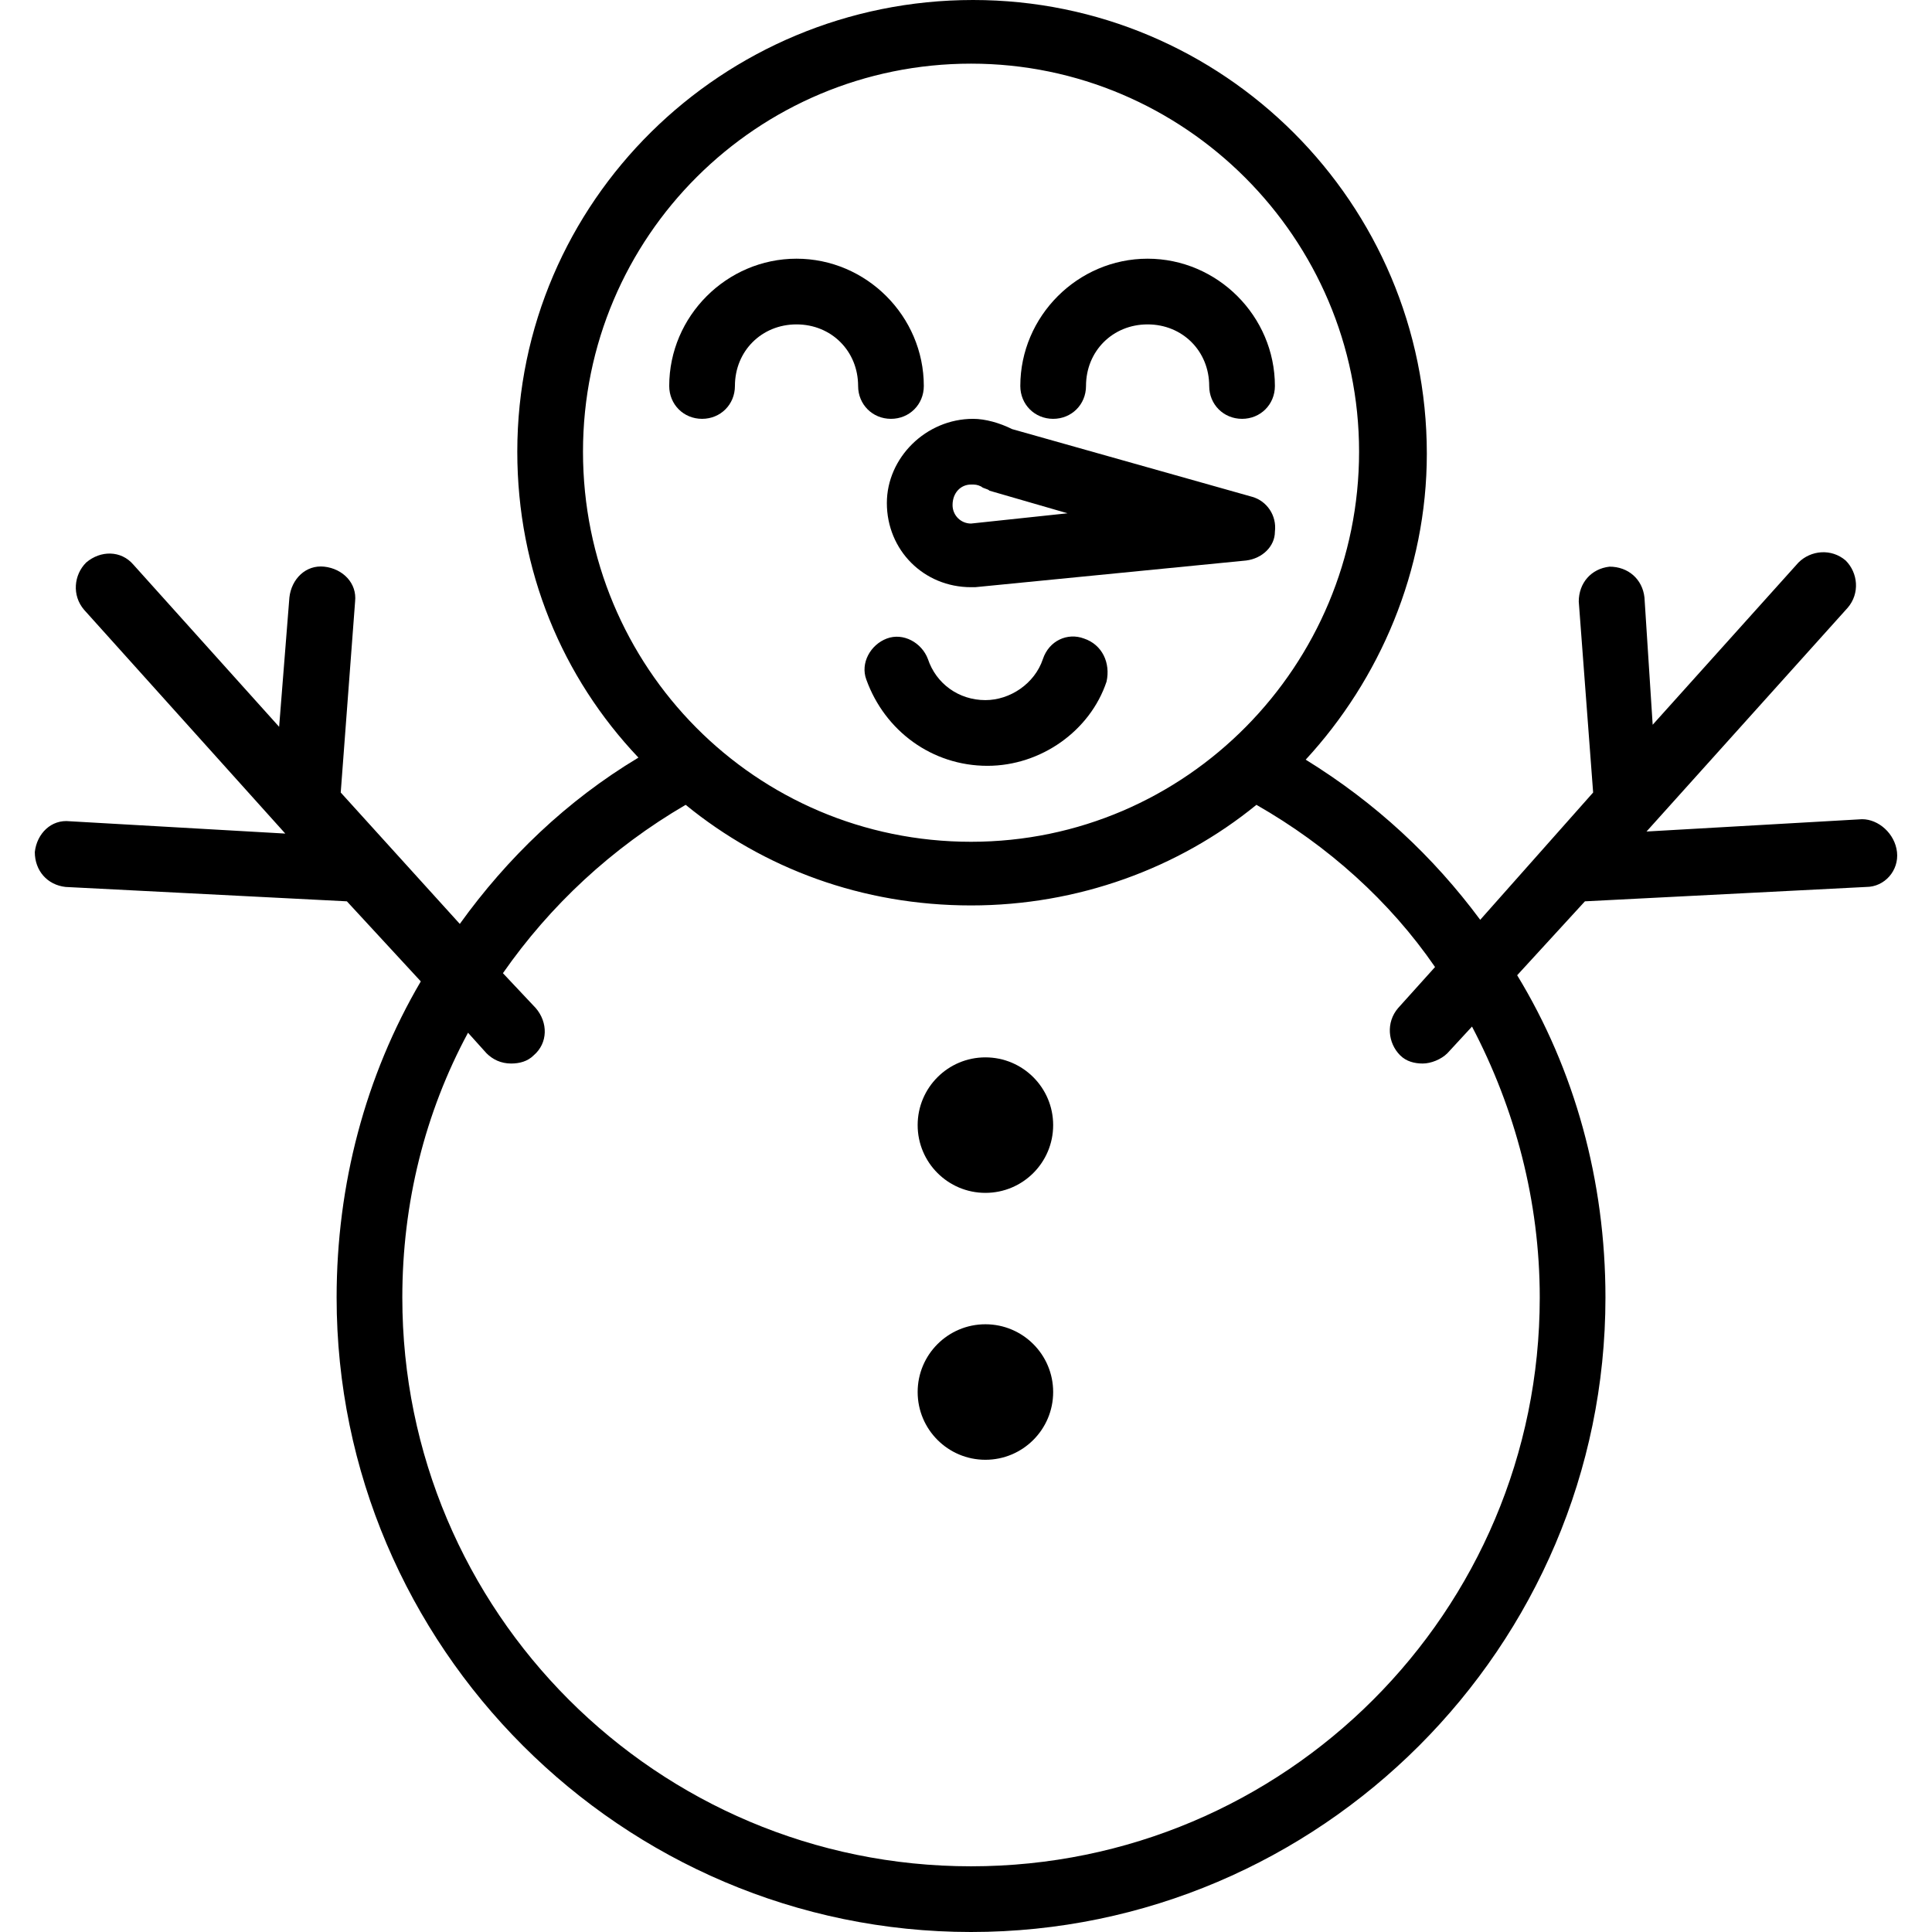
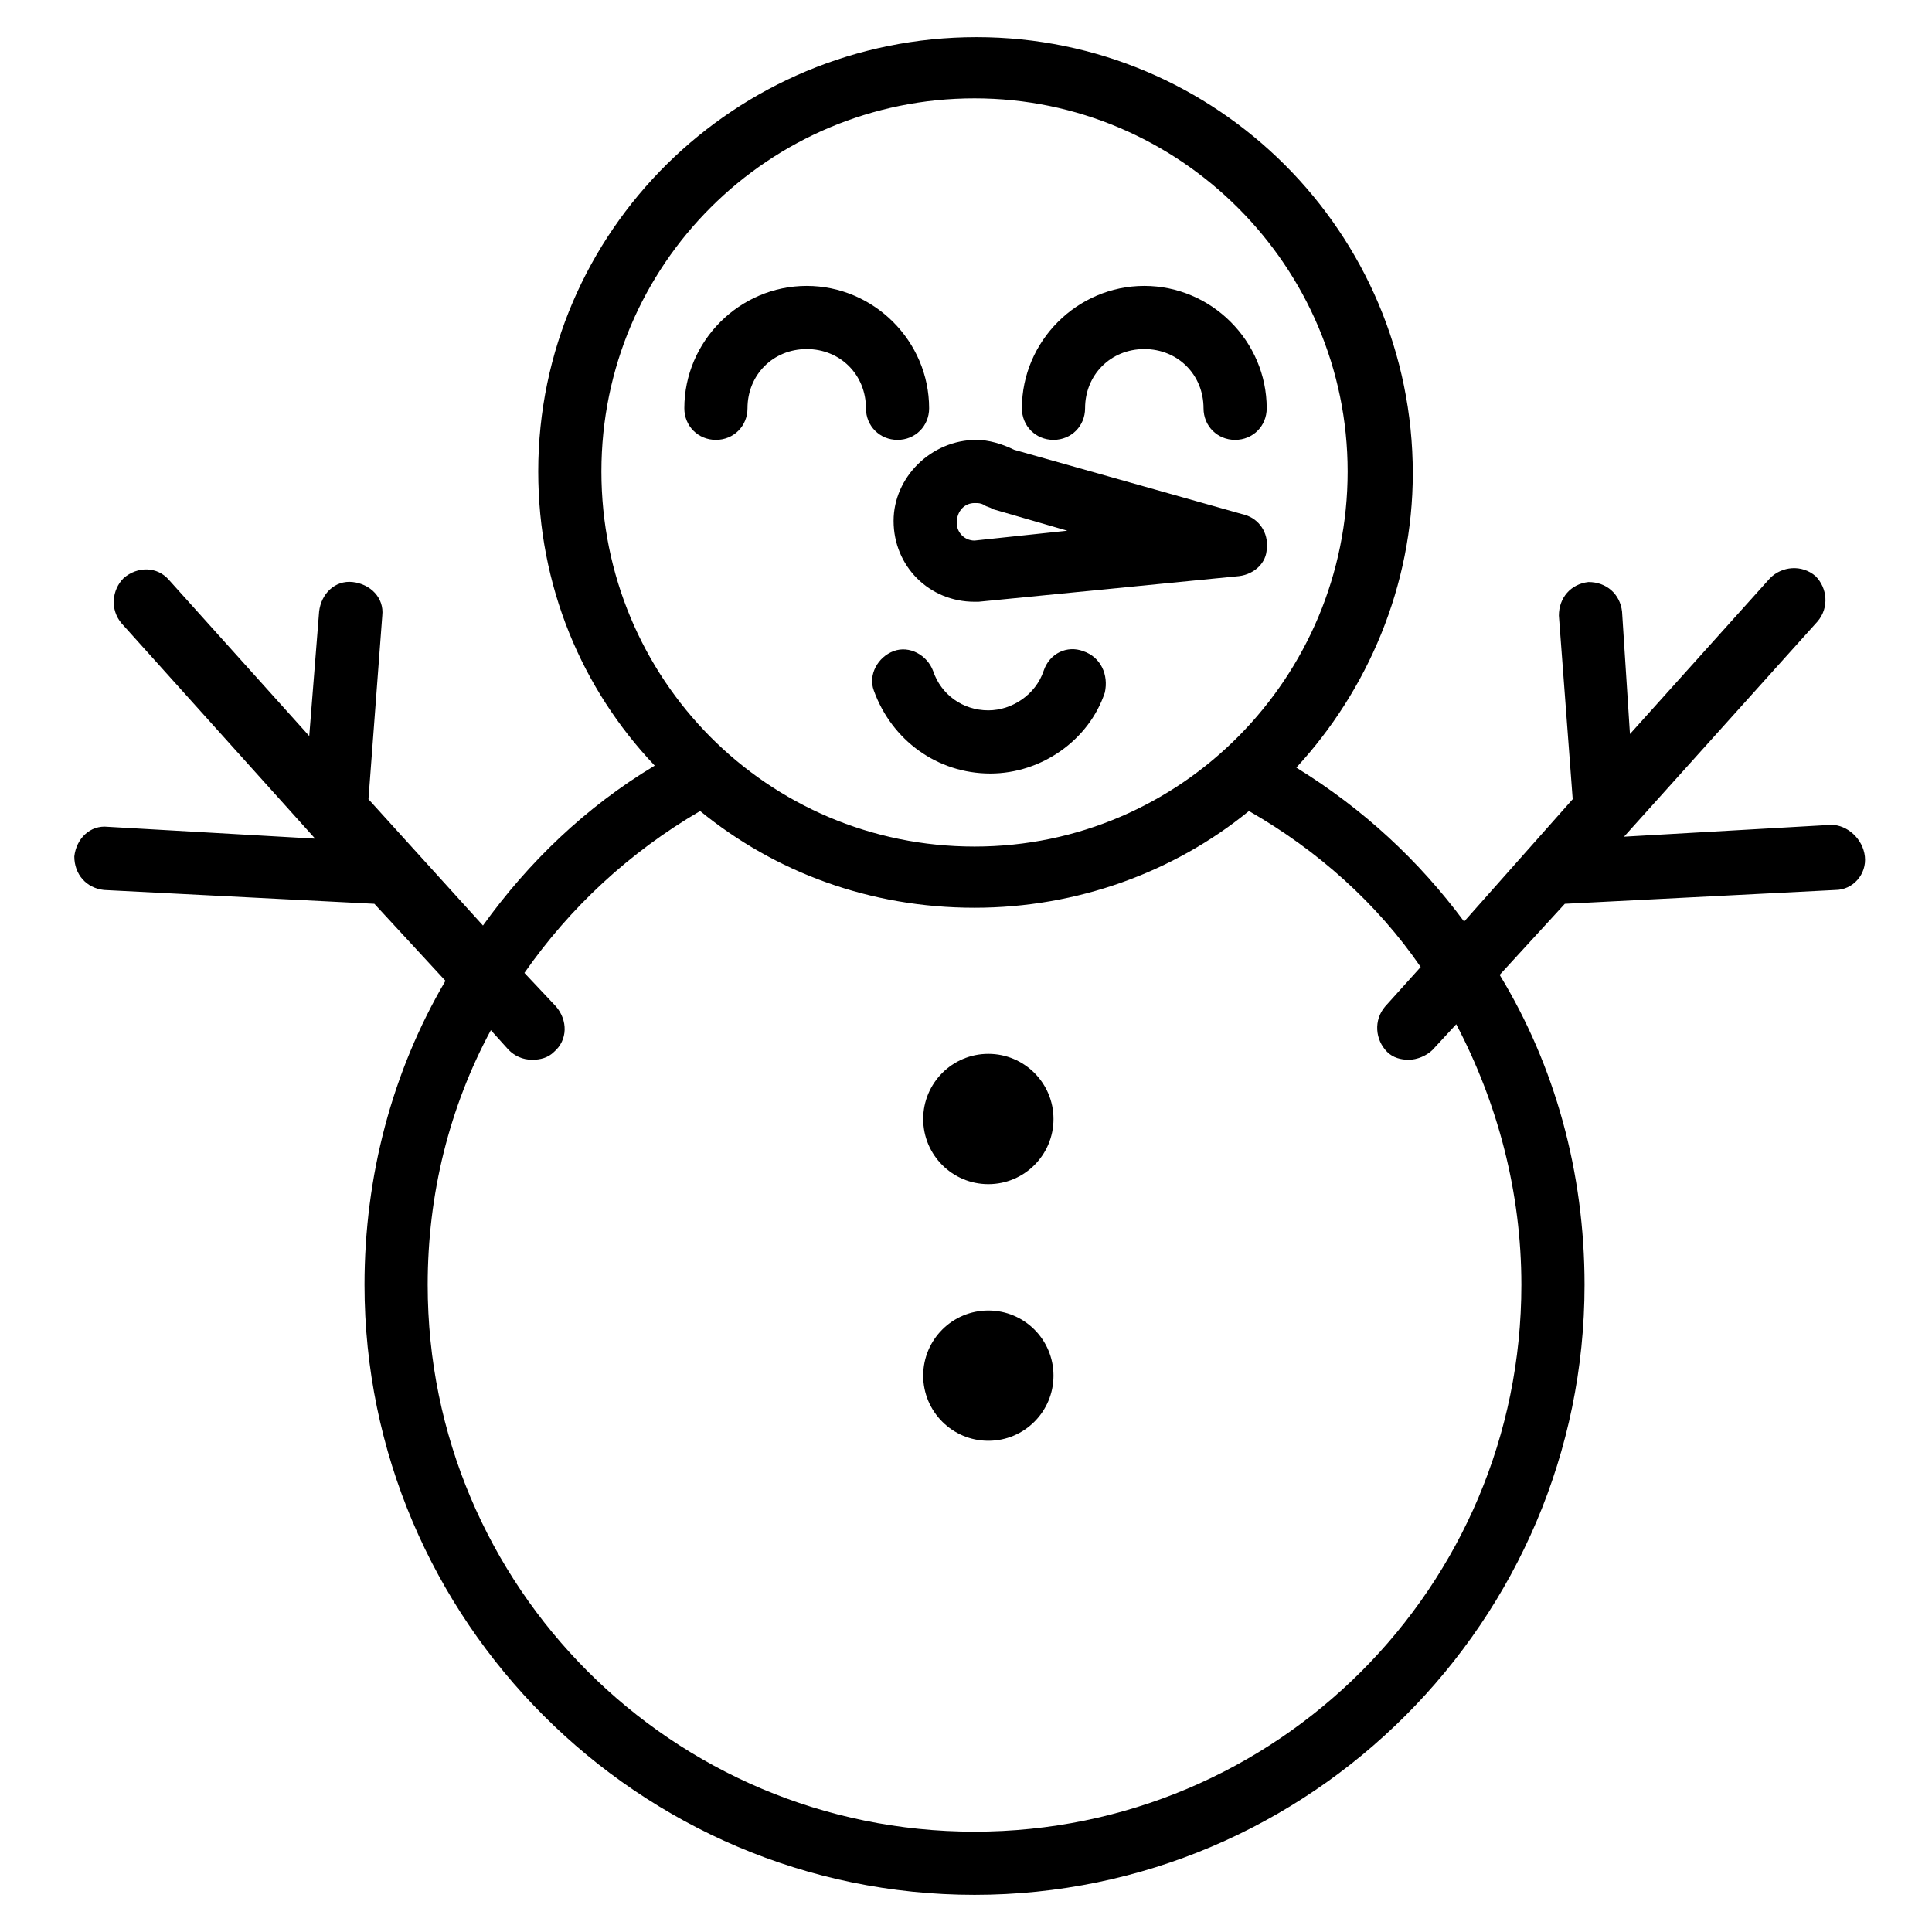
- <svg xmlns="http://www.w3.org/2000/svg" version="1.1" id="Capa_1" x="0px" y="0px" viewBox="0 0 376.4 376.4" style="enable-background:new 0 0 376.4 376.4;" xml:space="preserve">
-   <g>
-     <g>
-       <path d="M155.181,50.4c-13.6,0-24.8,11.2-24.8,24.8c0,3.6,2.8,6.4,6.4,6.4c3.6,0,6.4-2.8,6.4-6.4c0-6.8,5.2-12,12-12    c6.8,0,12,5.2,12,12c0,3.6,2.8,6.4,6.4,6.4s6.4-2.8,6.4-6.4C179.981,61.6,168.781,50.4,155.181,50.4z" />
+ <svg xmlns="http://www.w3.org/2000/svg" version="1.1" id="Capa_1" x="0px" y="0px" viewBox="0 0 52 52" xml:space="preserve" width="52" height="52">
+   <defs id="defs77" />
+   <g id="g925" transform="matrix(0.1328374,0,0,0.1328374,1.09923,0.9999961)">
+     <g id="g6">
+       <g id="g4">
+         <path id="path2" d="m 155.181,50.4 c -13.6,0 -24.8,11.2 -24.8,24.8 0,3.6 2.8,6.4 6.4,6.4 3.6,0 6.4,-2.8 6.4,-6.4 0,-6.8 5.2,-12 12,-12 6.8,0 12,5.2 12,12 0,3.6 2.8,6.4 6.4,6.4 3.6,0 6.4,-2.8 6.4,-6.4 0,-13.6 -11.2,-24.8 -24.8,-24.8 z" />
+       </g>
    </g>
+     <g id="g12">
+       <g id="g10">
+         <path id="path8" d="m 223.581,50.4 c -13.6,0 -24.8,11.2 -24.8,24.8 0,3.6 2.8,6.4 6.4,6.4 3.6,0 6.4,-2.8 6.4,-6.4 0,-6.8 5.2,-12 12,-12 6.8,0 12,5.2 12,12 0,3.6 2.8,6.4 6.4,6.4 3.6,0 6.4,-2.8 6.4,-6.4 0,-13.6 -11.2,-24.8 -24.8,-24.8 z" />
+       </g>
+     </g>
+     <g id="g18">
+       <g id="g16">
+         <path id="path14" d="m 211.181,124.4 c -3.2,-1.2 -6.8,0.4 -8,4 -1.6,4.8 -6.4,8 -11.2,8 -5.2,0 -9.6,-3.2 -11.2,-8 -1.2,-3.2 -4.8,-5.2 -8,-4 -3.2,1.2 -5.2,4.8 -4,8 3.6,10 12.8,16.8 23.6,16.8 10.4,0 20,-6.8 23.2,-16.4 0.8,-3.6 -0.8,-7.2 -4.4,-8.4 z" />
+       </g>
+     </g>
+     <g id="g24">
+       <g id="g22">
+         <path id="path20" d="m 243.981,96.8 -46.8,-13.2 c -2.4,-1.2 -5.2,-2 -7.6,-2 -9.2,0 -16.8,7.6 -16.8,16.4 0,9.2 7.2,16.4 16.4,16.4 0.4,0 0.4,0 0.8,0 l 52.8,-5.2 c 3.2,-0.4 5.6,-2.8 5.6,-5.6 0.4,-3.2 -1.6,-6 -4.4,-6.8 z m -54.8,5.2 c -2,0 -3.6,-1.6 -3.6,-3.6 0,-2.4 1.6,-4 3.6,-4 0.8,0 1.2,0 2,0.4 0.4,0.4 1.2,0.4 1.6,0.8 l 15.2,4.4 z" />
+       </g>
+     </g>
+     <g id="g30">
+       <g id="g28">
+         <circle id="circle26" r="13.2" cy="219.2" cx="191.981" />
+       </g>
+     </g>
+     <g id="g36">
+       <g id="g34">
+         <circle id="circle32" r="13.2" cy="271.2" cx="191.981" />
+       </g>
+     </g>
+     <g id="g42">
+       <g id="g40">
+         <path id="path38" d="m 369.581,166 c -0.4,-3.6 -3.6,-6.4 -6.8,-6.4 l -42,2.4 39.2,-43.6 c 2.4,-2.8 2,-6.8 -0.4,-9.2 -2.8,-2.4 -6.8,-2 -9.2,0.4 l -28.4,31.6 -1.6,-24.8 c -0.4,-3.6 -3.2,-6 -6.8,-6 -3.6,0.4 -6,3.2 -6,6.8 l 2.8,37.2 -22,24.8 c -9.2,-12.4 -20.4,-22.8 -34,-31.2 14.4,-15.6 23.6,-36.8 23.6,-59.6 0,-48.8 -39.6,-88.4 -88.4,-88.4 -48.8,0 -88.8,39.2 -88.8,88 0,23.2 8.8,44 23.6,59.6 -14,8.4 -25.6,19.6 -34.8,32.4 l -23.2,-25.6 2.8,-37.2 c 0.4,-3.6 -2.4,-6.4 -6,-6.8 -3.6,-0.4 -6.4,2.4 -6.8,6 l -2,25.2 -28.4,-31.6 c -2.4,-2.8 -6.4,-2.8 -9.2,-0.4 -2.4,2.4 -2.8,6.4 -0.4,9.2 l 39.2,43.6 -42,-2.4 c -3.6,-0.4 -6.4,2.4 -6.8,6 0,3.6 2.4,6.4 6,6.8 l 54.8,2.8 14.4,15.6 c -10.8,18.4 -16.4,39.6 -16.4,61.6 0,68 55.6,123.6 123.6,123.6 68,0 123.6,-55.6 123.6,-123.6 0,-22.8 -6,-44.4 -17.2,-62.8 l 13.2,-14.4 54.8,-2.8 c 3.6,0 6.4,-3.2 6,-6.8 z m -256,-78 c 0,-42 34,-75.6 75.6,-75.6 41.6,0 75.6,34 75.6,75.6 0,41.6 -33.6,76 -75.6,76 -42,0 -75.6,-34 -75.6,-76 z m 186.4,164.8 c 0,61.2 -49.6,110.8 -110.8,110.8 -61.2,0 -110.8,-49.6 -110.8,-110.8 0,-18.4 4.4,-36 12.8,-51.6 l 3.6,4 c 1.2,1.2 2.8,2 4.8,2 1.6,0 3.2,-0.4 4.4,-1.6 2.8,-2.4 2.8,-6.4 0.4,-9.2 l -6.4,-6.8 c 9.2,-13.2 21.2,-24.4 35.6,-32.8 15.2,12.4 34.4,19.6 55.6,19.6 20.8,0 40.4,-7.2 55.6,-19.6 14,8 26,18.8 34.8,31.6 l -7.2,8 c -2.4,2.8 -2,6.8 0.4,9.2 1.2,1.2 2.8,1.6 4.4,1.6 1.6,0 3.6,-0.8 4.8,-2 l 4.8,-5.2 c 8.4,16 13.2,34 13.2,52.8 z" />
+       </g>
+     </g>
+     <g id="g44">
+ </g>
+     <g id="g46">
+ </g>
+     <g id="g48">
+ </g>
+     <g id="g50">
+ </g>
+     <g id="g52">
+ </g>
+     <g id="g54">
+ </g>
+     <g id="g56">
+ </g>
+     <g id="g58">
+ </g>
+     <g id="g60">
+ </g>
+     <g id="g62">
+ </g>
+     <g id="g64">
+ </g>
+     <g id="g66">
+ </g>
+     <g id="g68">
+ </g>
+     <g id="g70">
+ </g>
+     <g id="g72">
+ </g>
  </g>
-   <g>
-     <g>
-       <path d="M223.581,50.4c-13.6,0-24.8,11.2-24.8,24.8c0,3.6,2.8,6.4,6.4,6.4c3.6,0,6.4-2.8,6.4-6.4c0-6.8,5.2-12,12-12s12,5.2,12,12    c0,3.6,2.8,6.4,6.4,6.4c3.6,0,6.4-2.8,6.4-6.4C248.381,61.6,237.181,50.4,223.581,50.4z" />
-     </g>
-   </g>
-   <g>
-     <g>
-       <path d="M211.181,124.4c-3.2-1.2-6.8,0.4-8,4c-1.6,4.8-6.4,8-11.2,8c-5.2,0-9.6-3.2-11.2-8c-1.2-3.2-4.8-5.2-8-4    c-3.2,1.2-5.2,4.8-4,8c3.6,10,12.8,16.8,23.6,16.8c10.4,0,20-6.8,23.2-16.4C216.381,129.2,214.781,125.6,211.181,124.4z" />
-     </g>
-   </g>
-   <g>
-     <g>
-       <path d="M243.981,96.8l-46.8-13.2c-2.4-1.2-5.2-2-7.6-2c-9.2,0-16.8,7.6-16.8,16.4c0,9.2,7.2,16.4,16.4,16.4c0.4,0,0.4,0,0.8,0    l52.8-5.2c3.2-0.4,5.6-2.8,5.6-5.6C248.781,100.4,246.781,97.6,243.981,96.8z M189.181,102c-2,0-3.6-1.6-3.6-3.6    c0-2.4,1.6-4,3.6-4c0.8,0,1.2,0,2,0.4c0.4,0.4,1.2,0.4,1.6,0.8l15.2,4.4L189.181,102z" />
-     </g>
-   </g>
-   <g>
-     <g>
-       <circle cx="191.981" cy="219.2" r="13.2" />
-     </g>
-   </g>
-   <g>
-     <g>
-       <circle cx="191.981" cy="271.2" r="13.2" />
-     </g>
-   </g>
-   <g>
-     <g>
-       <path d="M369.581,166c-0.4-3.6-3.6-6.4-6.8-6.4l-42,2.4l39.2-43.6c2.4-2.8,2-6.8-0.4-9.2c-2.8-2.4-6.8-2-9.2,0.4l-28.4,31.6    l-1.6-24.8c-0.4-3.6-3.2-6-6.8-6c-3.6,0.4-6,3.2-6,6.8l2.8,37.2l-22,24.8c-9.2-12.4-20.4-22.8-34-31.2    c14.4-15.6,23.6-36.8,23.6-59.6c0-48.8-39.6-88.4-88.4-88.4s-88.8,39.2-88.8,88c0,23.2,8.8,44,23.6,59.6    c-14,8.4-25.6,19.6-34.8,32.4l-23.2-25.6l2.8-37.2c0.4-3.6-2.4-6.4-6-6.8c-3.6-0.4-6.4,2.4-6.8,6l-2,25.2l-28.4-31.6    c-2.4-2.8-6.4-2.8-9.2-0.4c-2.4,2.4-2.8,6.4-0.4,9.2l39.2,43.6l-42-2.4c-3.6-0.4-6.4,2.4-6.8,6c0,3.6,2.4,6.4,6,6.8l54.8,2.8    l14.4,15.6c-10.8,18.4-16.4,39.6-16.4,61.6c0,68,55.6,123.6,123.6,123.6s123.6-55.6,123.6-123.6c0-22.8-6-44.4-17.2-62.8    l13.2-14.4l54.8-2.8C367.181,172.8,369.981,169.6,369.581,166z M113.581,88c0-42,34-75.6,75.6-75.6c41.6,0,75.6,34,75.6,75.6    s-33.6,76-75.6,76S113.581,130,113.581,88z M299.981,252.8c0,61.2-49.6,110.8-110.8,110.8s-110.8-49.6-110.8-110.8    c0-18.4,4.4-36,12.8-51.6l3.6,4c1.2,1.2,2.8,2,4.8,2c1.6,0,3.2-0.4,4.4-1.6c2.8-2.4,2.8-6.4,0.4-9.2l-6.4-6.8    c9.2-13.2,21.2-24.4,35.6-32.8c15.2,12.4,34.4,19.6,55.6,19.6c20.8,0,40.4-7.2,55.6-19.6c14,8,26,18.8,34.8,31.6l-7.2,8    c-2.4,2.8-2,6.8,0.4,9.2c1.2,1.2,2.8,1.6,4.4,1.6c1.6,0,3.6-0.8,4.8-2l4.8-5.2C295.181,216,299.981,234,299.981,252.8z" />
-     </g>
-   </g>
-   <g>
- </g>
-   <g>
- </g>
-   <g>
- </g>
-   <g>
- </g>
-   <g>
- </g>
-   <g>
- </g>
-   <g>
- </g>
-   <g>
- </g>
-   <g>
- </g>
-   <g>
- </g>
-   <g>
- </g>
-   <g>
- </g>
-   <g>
- </g>
-   <g>
- </g>
-   <g>
- </g>
</svg>
